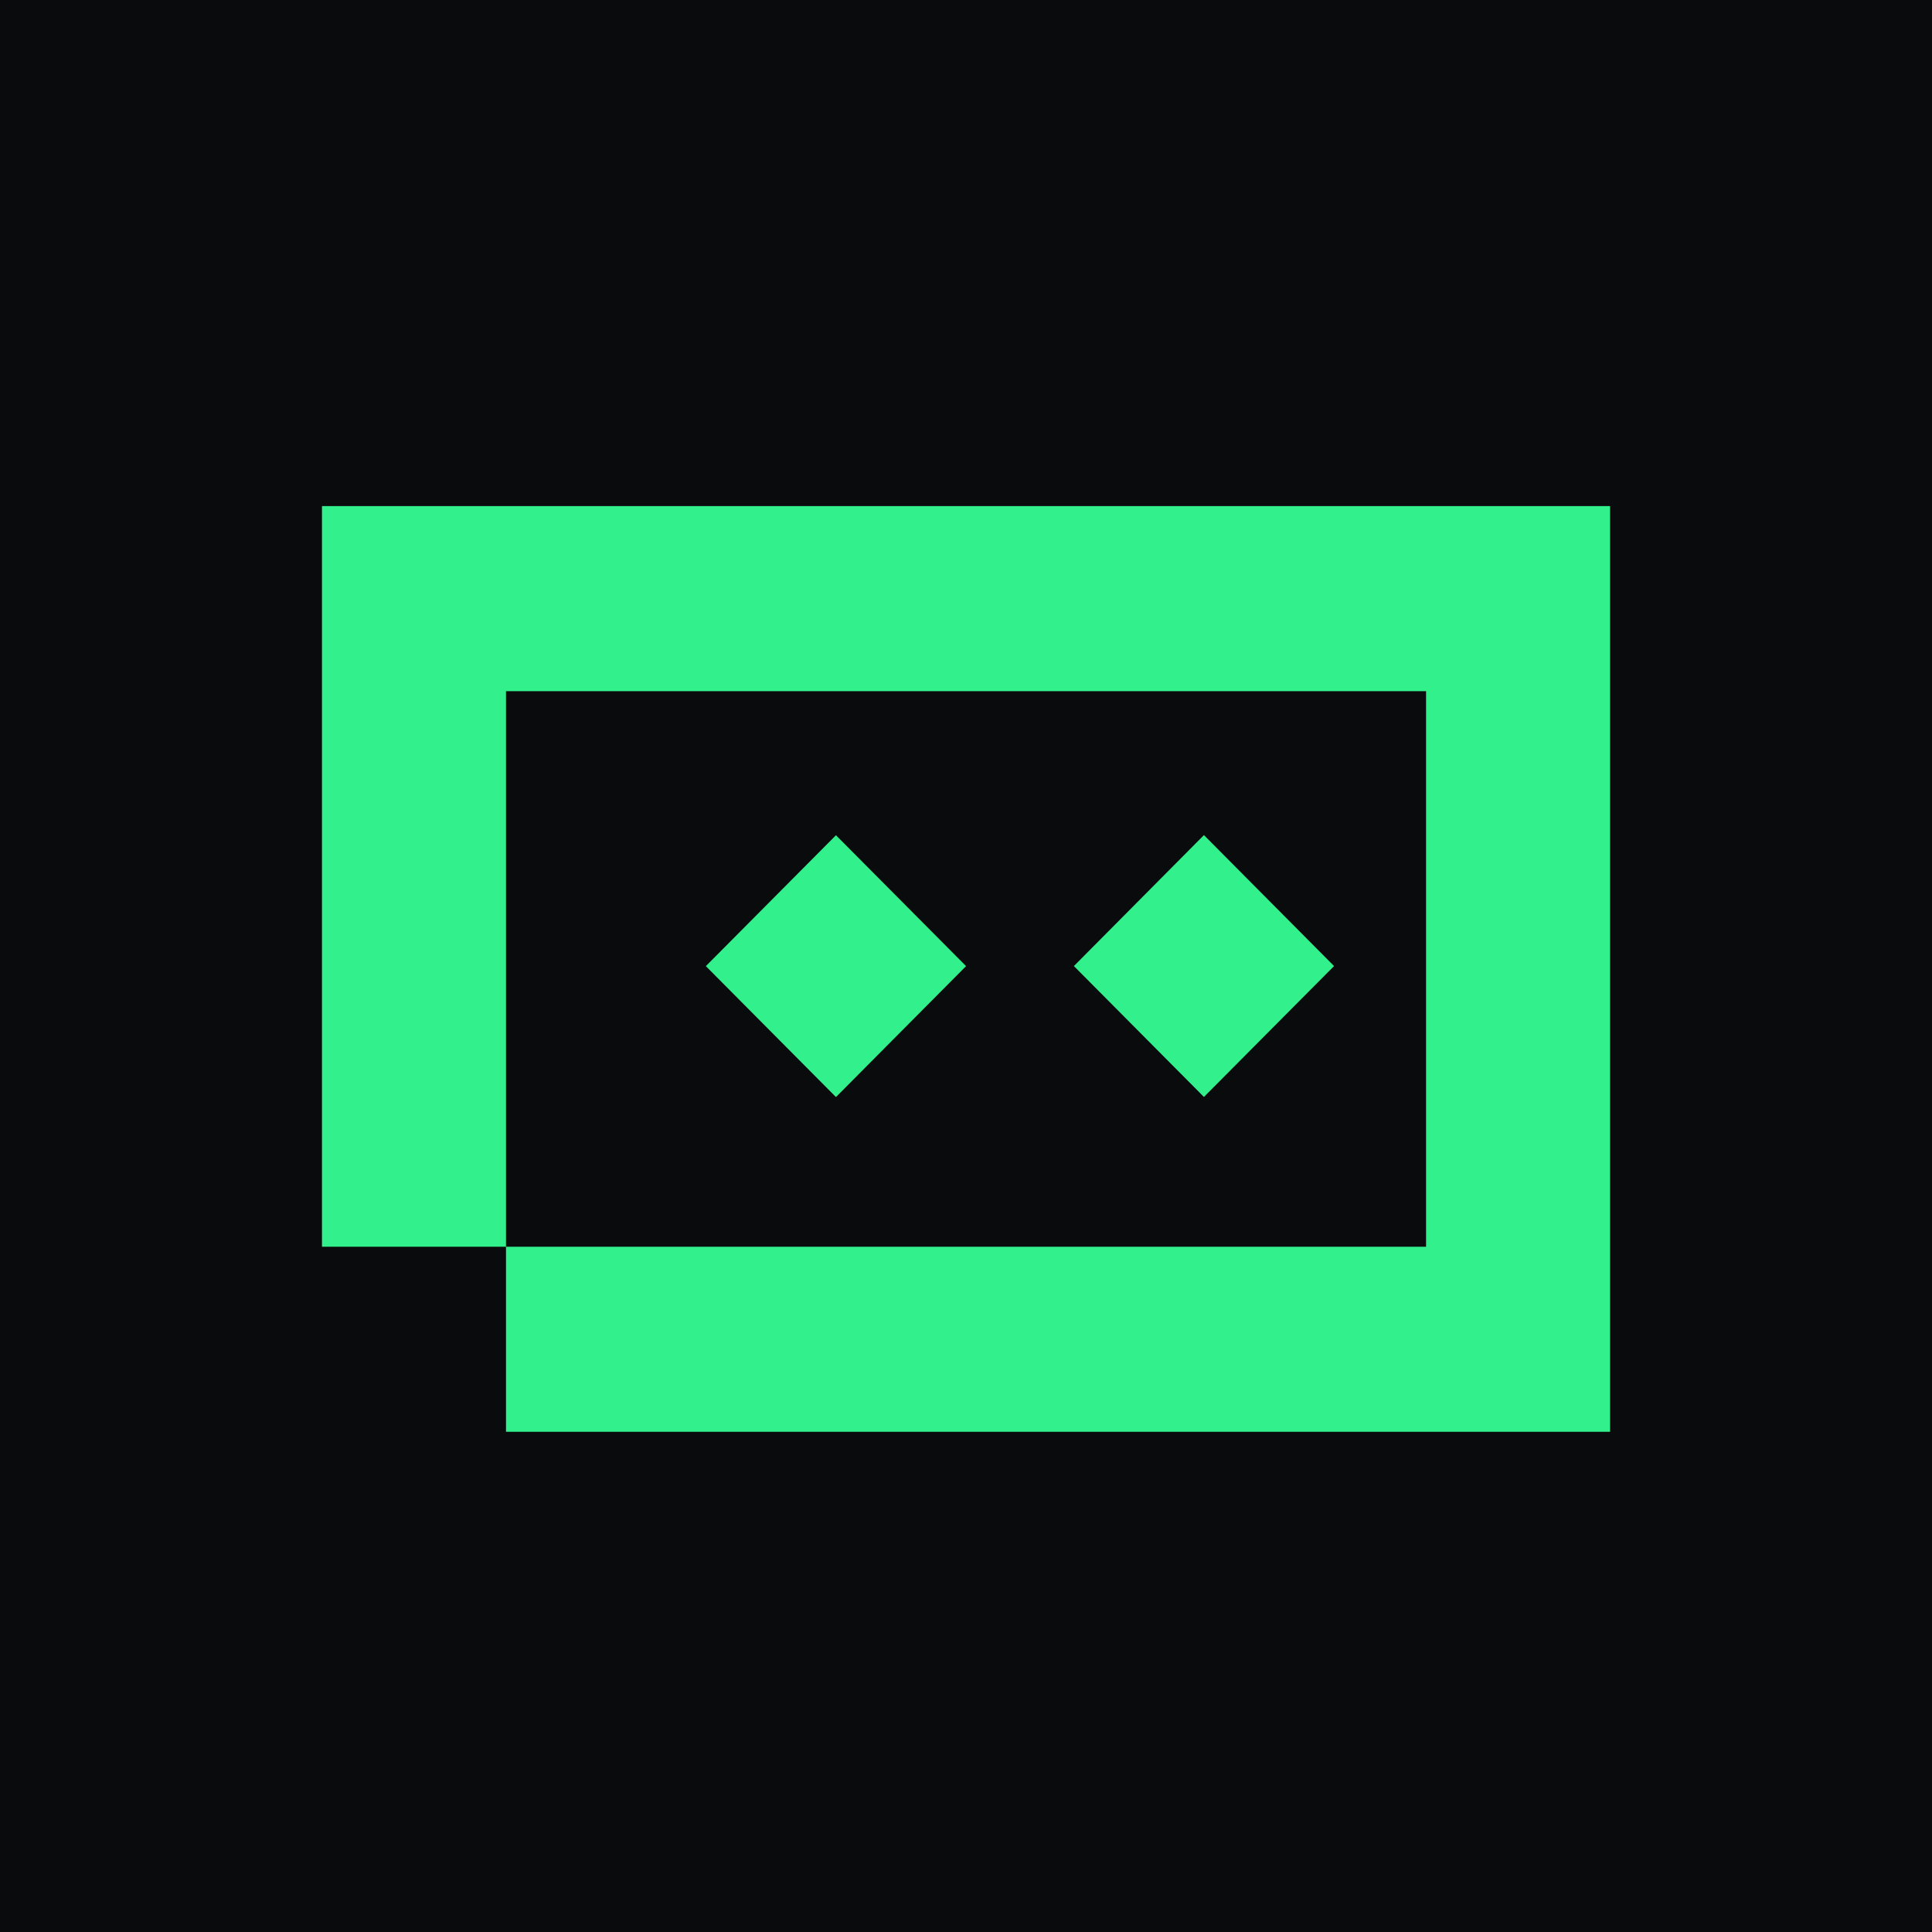
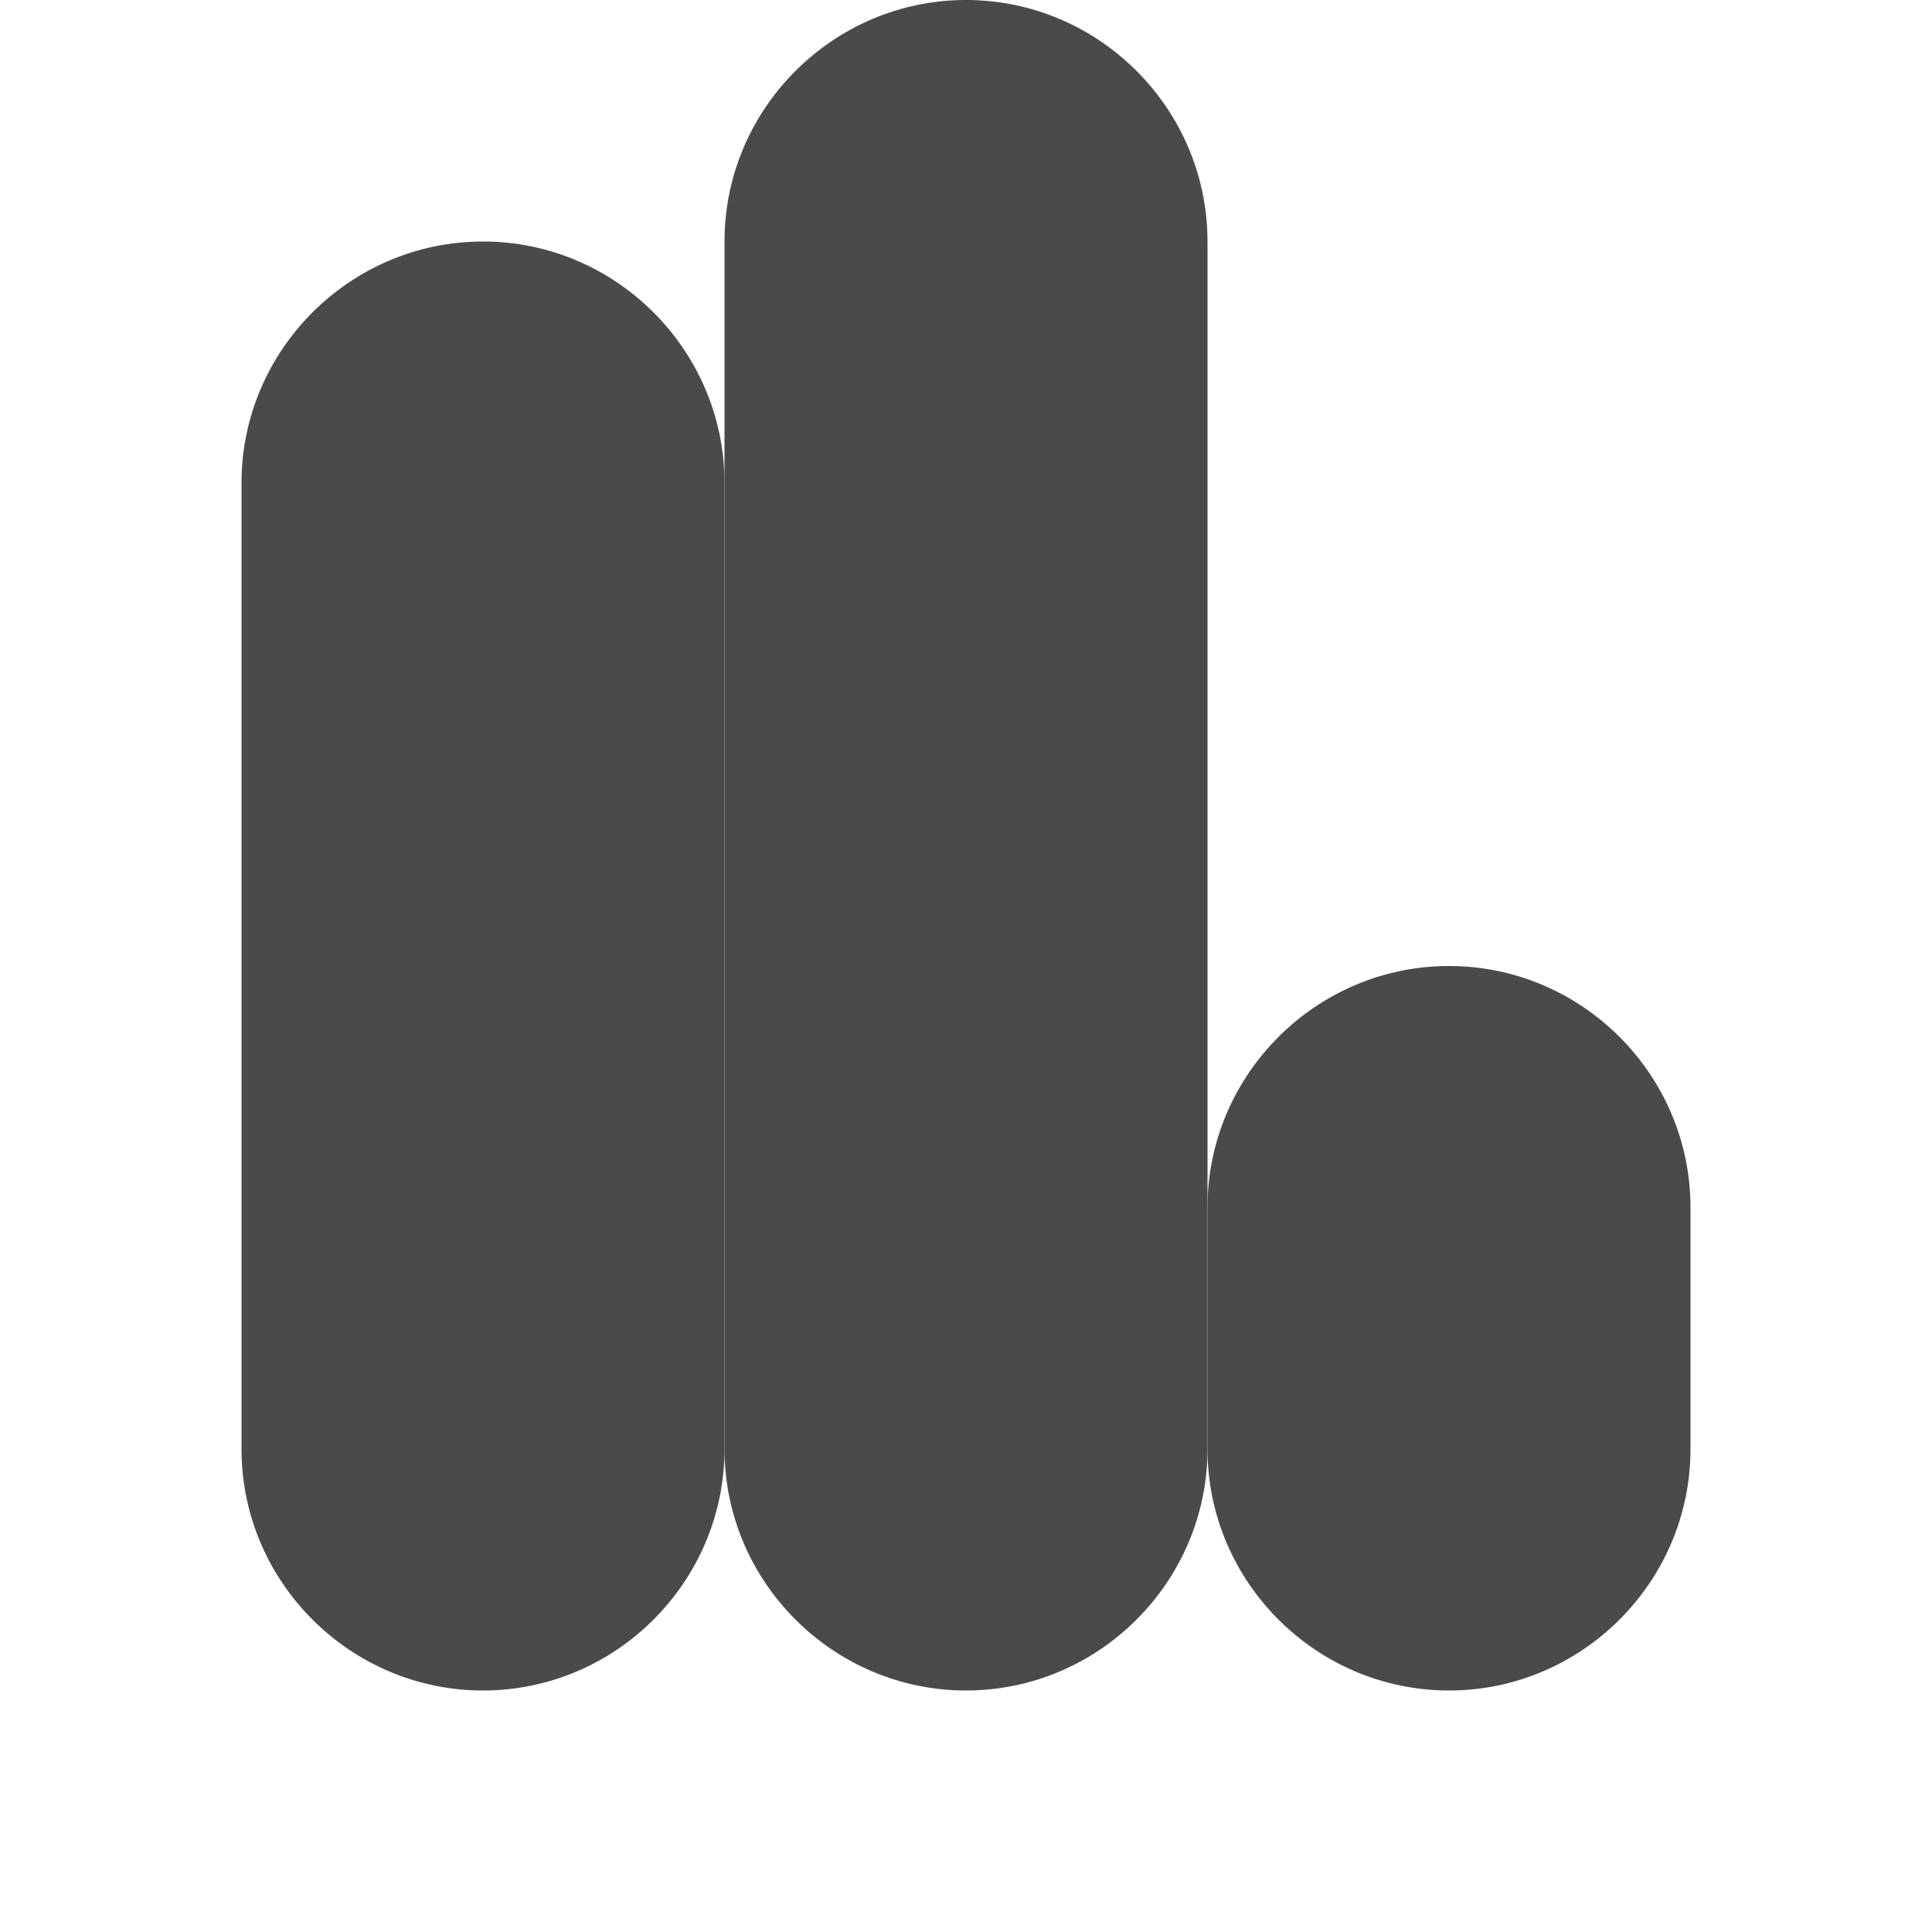
- <svg xmlns="http://www.w3.org/2000/svg" width="32" height="32" viewBox="0 0 32 32" fill="none">
-   <rect width="32" height="32" fill="#0A0B0D" />
-   <path d="M26.668 23.715H8.381V20.65H5.333V8.382H26.668V23.715ZM8.381 20.65H23.62V11.448H8.381V20.65ZM16.001 16.002L13.846 18.171L11.691 16.002L13.846 13.834L16.001 16.002ZM22.096 16.001L19.941 18.169L17.787 16.001L19.941 13.832L22.096 16.001Z" fill="#32F08C" />
+ <svg xmlns="http://www.w3.org/2000/svg" viewBox="0 0 32 32" width="32" height="32">
+   <path d="M8 28c-2.2 0-4-1.8-4-4V8c0-2.2 1.8-4 4-4s4 1.8 4 4v16c0 2.2-1.8 4-4 4z" fill="#4A4A4A" />
+   <path d="M16 28c-2.2 0-4-1.8-4-4V4c0-2.2 1.8-4 4-4s4 1.8 4 4v20c0 2.2-1.8 4-4 4z" fill="#4A4A4A" />
+   <path d="M24 28c-2.2 0-4-1.8-4-4v-4c0-2.2 1.8-4 4-4s4 1.8 4 4v4c0 2.2-1.8 4-4 4z" fill="#4A4A4A" />
</svg>
